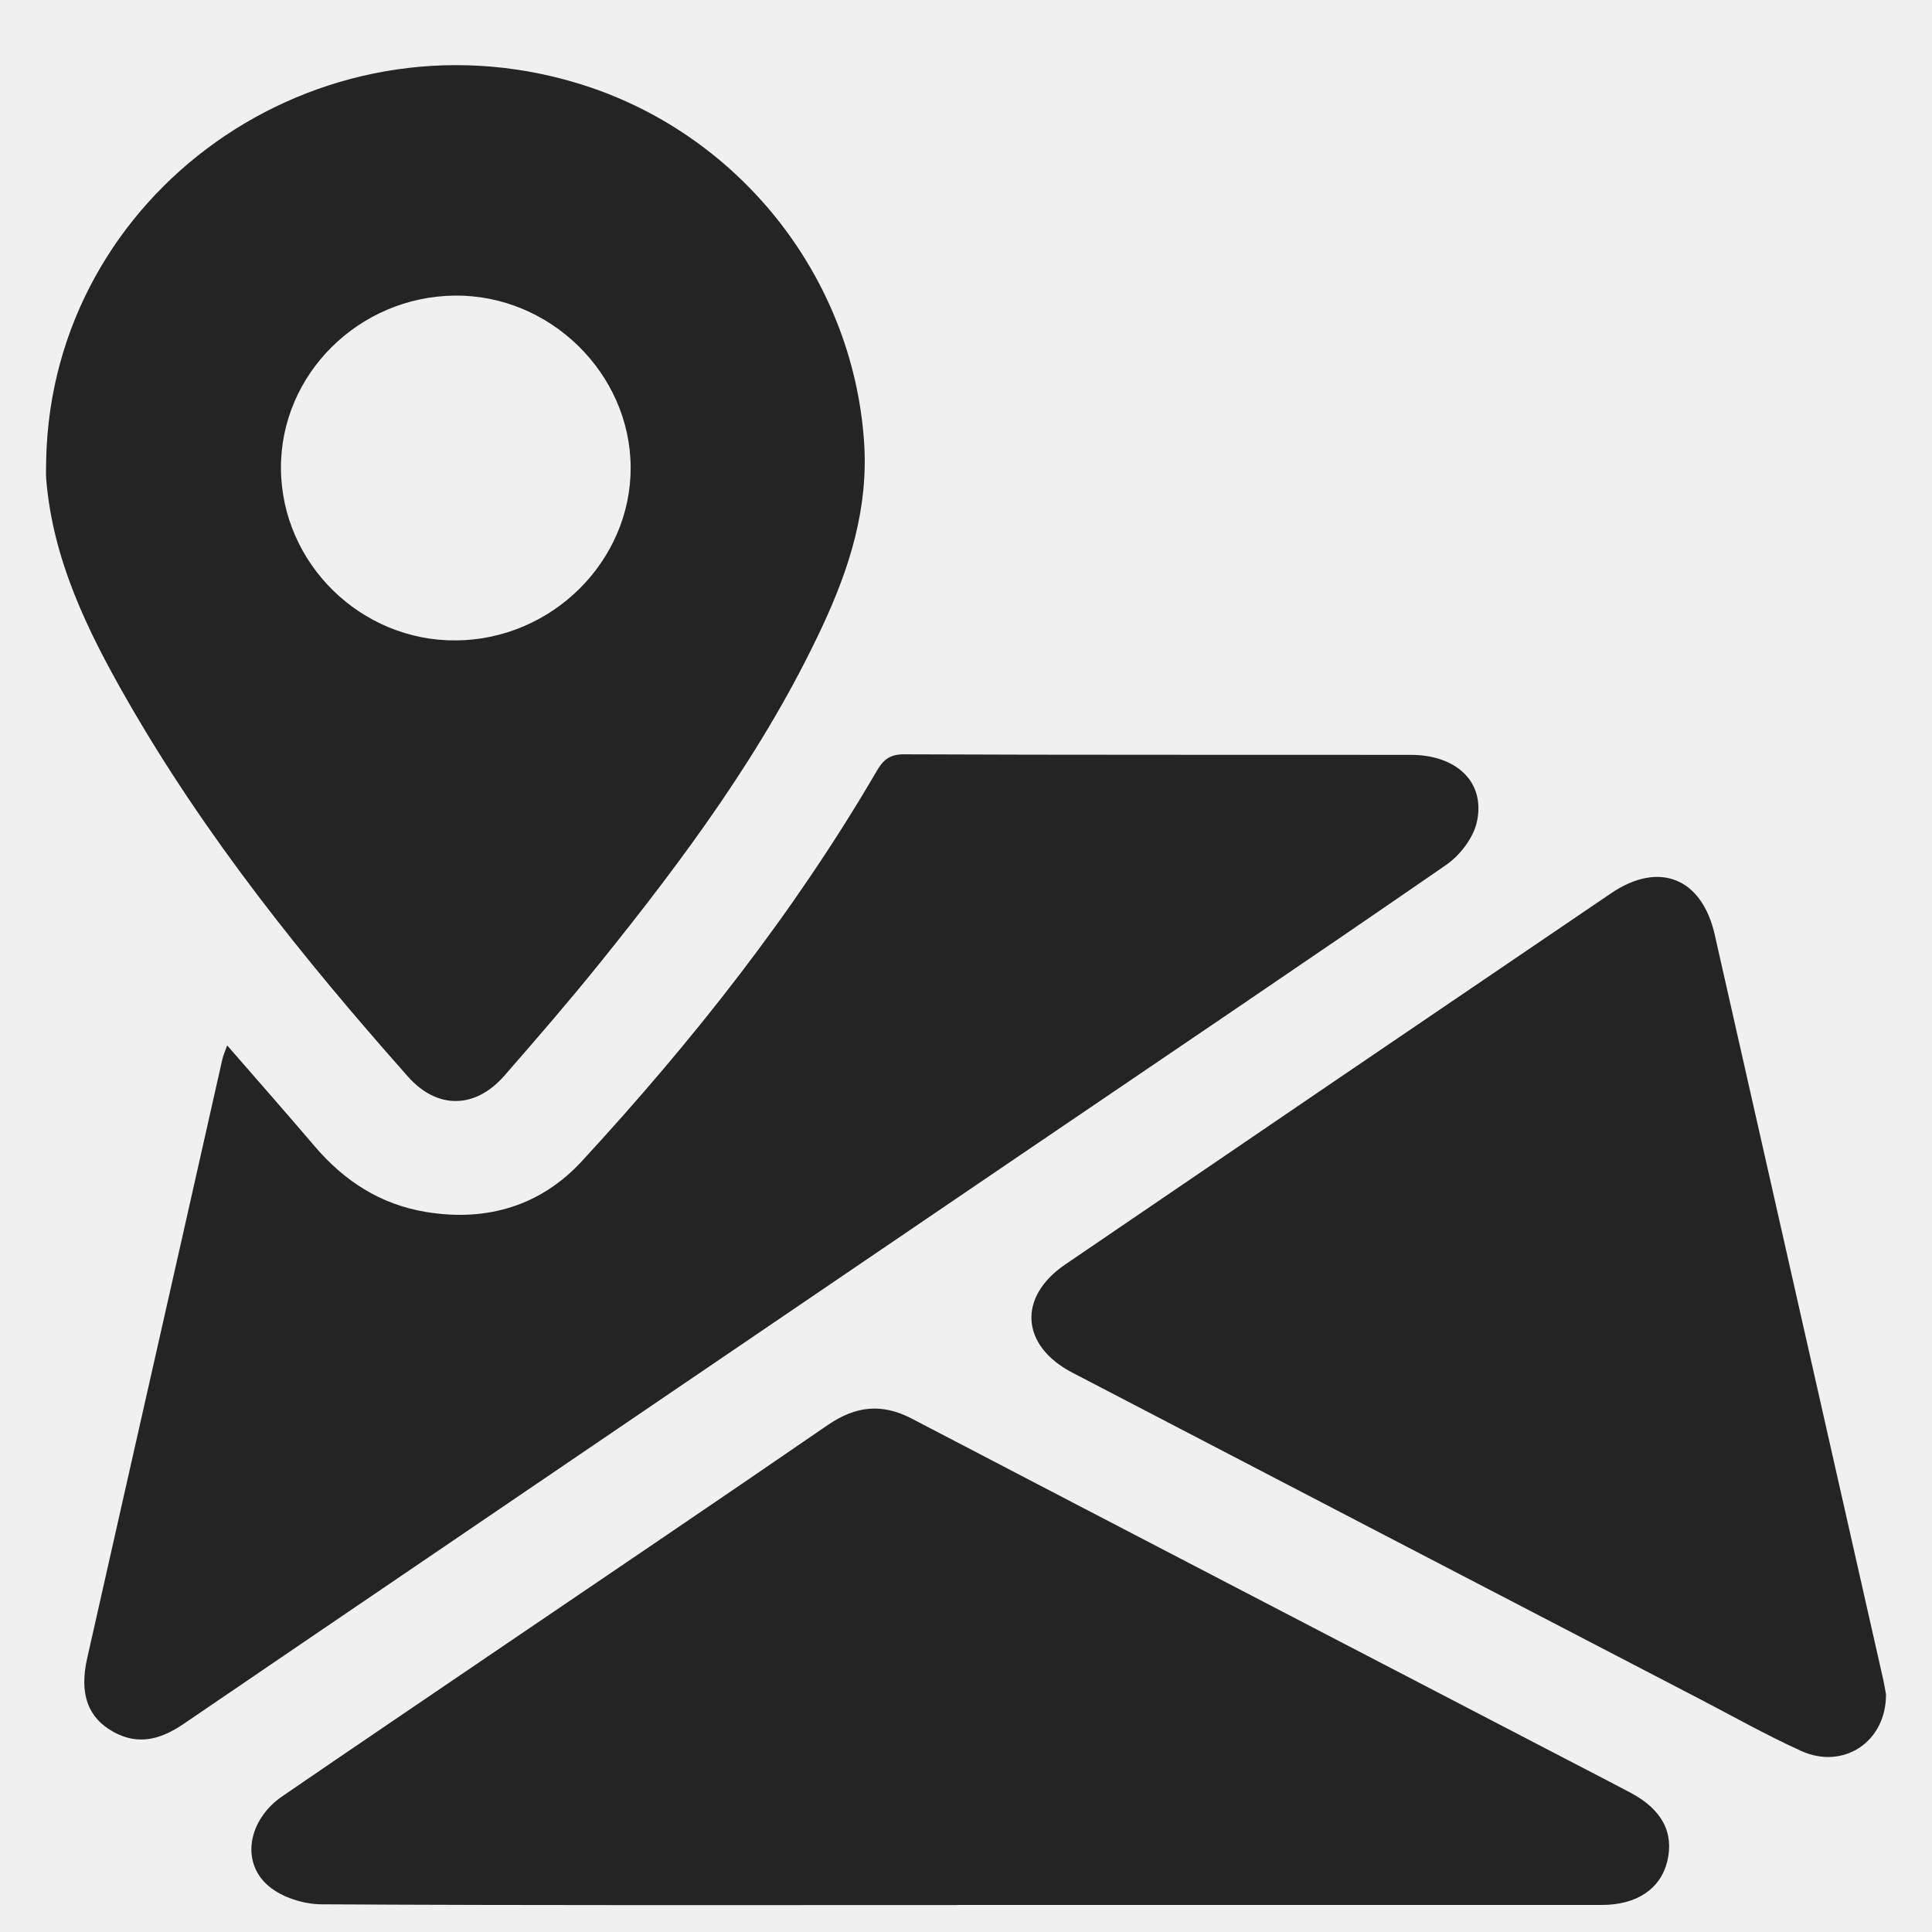
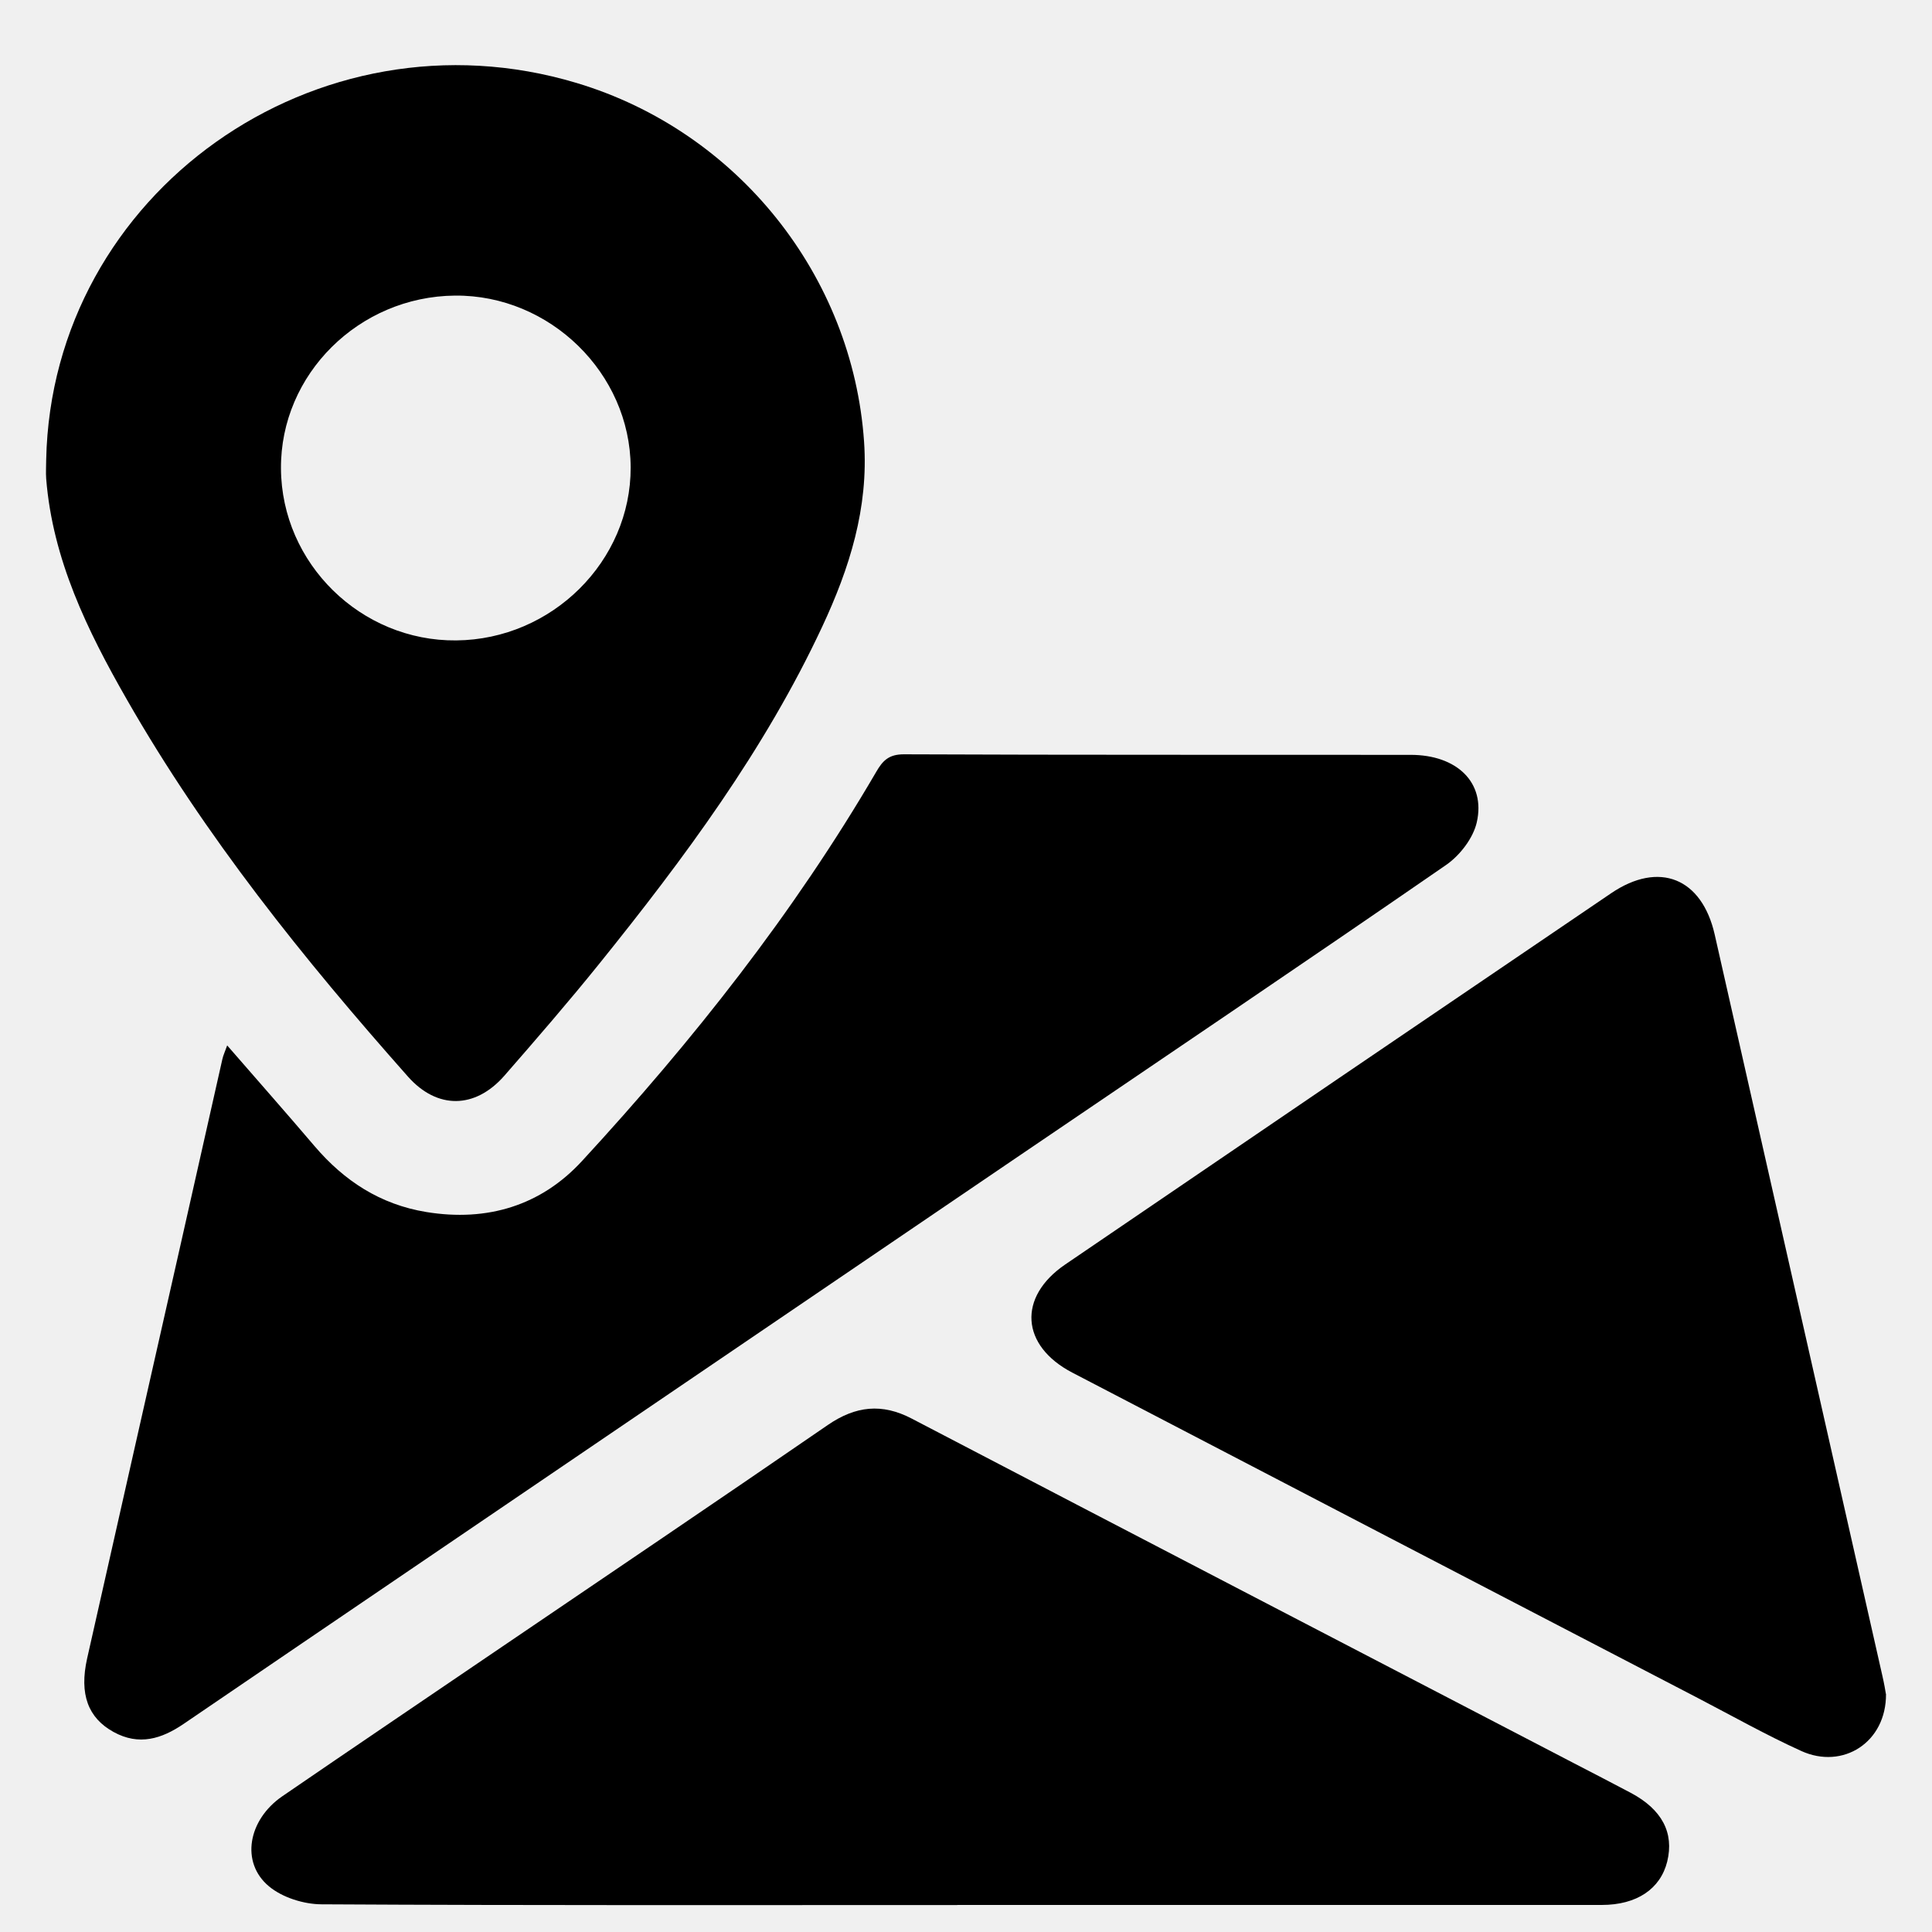
<svg xmlns="http://www.w3.org/2000/svg" width="21" height="21" viewBox="0 0 21 21" fill="none">
  <g clip-path="url(#clip0_669_2188)">
    <g clip-path="url(#clip1_669_2188)">
-       <path d="M0.502 4.997C0.563 2.096 3.442 0.053 6.268 0.902C8.019 1.428 9.268 2.998 9.392 4.801C9.442 5.521 9.234 6.177 8.936 6.814C8.311 8.152 7.435 9.332 6.511 10.479C6.178 10.892 5.829 11.295 5.48 11.695C5.162 12.056 4.751 12.058 4.436 11.704C3.299 10.422 2.229 9.09 1.378 7.602C0.949 6.853 0.572 6.081 0.502 5.203C0.497 5.135 0.502 5.066 0.502 4.997H0.502ZM6.855 5.079C6.85 4.057 5.977 3.204 4.946 3.213C3.901 3.222 3.047 4.069 3.054 5.093C3.06 6.125 3.923 6.971 4.959 6.961C6 6.952 6.859 6.099 6.855 5.079Z" fill="#242424" />
-       <path d="M2.47 11.364C2.798 11.742 3.113 12.098 3.42 12.459C3.742 12.836 4.133 13.092 4.633 13.174C5.298 13.283 5.882 13.103 6.327 12.619C7.531 11.312 8.629 9.924 9.524 8.39C9.594 8.269 9.66 8.199 9.824 8.199C11.661 8.207 13.497 8.203 15.334 8.205C15.836 8.205 16.15 8.506 16.052 8.938C16.013 9.11 15.869 9.298 15.718 9.402C14.171 10.47 12.611 11.521 11.056 12.578C8.464 14.34 5.873 16.102 3.281 17.863C2.852 18.155 2.424 18.447 1.996 18.738C1.758 18.9 1.511 18.979 1.233 18.825C0.958 18.673 0.86 18.416 0.947 18.027C1.286 16.52 1.628 15.013 1.968 13.506C2.118 12.842 2.267 12.177 2.417 11.513C2.426 11.471 2.446 11.43 2.469 11.364H2.47Z" fill="#242424" />
-       <path d="M10.405 20.707C8.101 20.707 5.797 20.712 3.494 20.699C3.301 20.698 3.069 20.625 2.924 20.504C2.612 20.245 2.696 19.781 3.068 19.525C3.834 19 4.603 18.48 5.371 17.958C6.581 17.136 7.793 16.318 8.998 15.489C9.3 15.282 9.586 15.25 9.911 15.42C12.308 16.671 14.708 17.917 17.107 19.165C17.312 19.271 17.519 19.378 17.725 19.487C18.066 19.668 18.198 19.922 18.122 20.234C18.048 20.532 17.791 20.706 17.41 20.706C15.075 20.706 12.741 20.706 10.405 20.706L10.405 20.707Z" fill="#242424" />
-       <path d="M20.5 18.413C20.504 18.938 20.032 19.239 19.578 19.032C19.197 18.859 18.832 18.653 18.461 18.46C16.192 17.281 13.923 16.101 11.656 14.92C11.095 14.628 11.059 14.098 11.579 13.744C13.555 12.397 15.533 11.052 17.511 9.71C18.035 9.354 18.499 9.545 18.638 10.158C19.245 12.845 19.853 15.531 20.461 18.217C20.48 18.299 20.494 18.381 20.499 18.413H20.5Z" fill="#242424" />
+       <path d="M0.502 4.997C0.563 2.096 3.442 0.053 6.268 0.902C8.019 1.428 9.268 2.998 9.392 4.801C9.442 5.521 9.234 6.177 8.936 6.814C8.311 8.152 7.435 9.332 6.511 10.479C6.178 10.892 5.829 11.295 5.48 11.695C5.162 12.056 4.751 12.058 4.436 11.704C3.299 10.422 2.229 9.09 1.378 7.602C0.949 6.853 0.572 6.081 0.502 5.203C0.497 5.135 0.502 5.066 0.502 4.997H0.502ZM6.855 5.079C6.85 4.057 5.977 3.204 4.946 3.213C3.901 3.222 3.047 4.069 3.054 5.093C3.06 6.125 3.923 6.971 4.959 6.961C6 6.952 6.859 6.099 6.855 5.079Z" fill="currentColor" />
+       <path d="M2.47 11.364C2.798 11.742 3.113 12.098 3.42 12.459C3.742 12.836 4.133 13.092 4.633 13.174C5.298 13.283 5.882 13.103 6.327 12.619C7.531 11.312 8.629 9.924 9.524 8.39C9.594 8.269 9.66 8.199 9.824 8.199C11.661 8.207 13.497 8.203 15.334 8.205C15.836 8.205 16.15 8.506 16.052 8.938C16.013 9.11 15.869 9.298 15.718 9.402C14.171 10.47 12.611 11.521 11.056 12.578C8.464 14.34 5.873 16.102 3.281 17.863C2.852 18.155 2.424 18.447 1.996 18.738C1.758 18.9 1.511 18.979 1.233 18.825C0.958 18.673 0.86 18.416 0.947 18.027C1.286 16.52 1.628 15.013 1.968 13.506C2.118 12.842 2.267 12.177 2.417 11.513C2.426 11.471 2.446 11.43 2.469 11.364H2.47Z" fill="currentColor" />
+       <path d="M10.405 20.707C8.101 20.707 5.797 20.712 3.494 20.699C3.301 20.698 3.069 20.625 2.924 20.504C2.612 20.245 2.696 19.781 3.068 19.525C3.834 19 4.603 18.48 5.371 17.958C6.581 17.136 7.793 16.318 8.998 15.489C9.3 15.282 9.586 15.25 9.911 15.42C12.308 16.671 14.708 17.917 17.107 19.165C17.312 19.271 17.519 19.378 17.725 19.487C18.066 19.668 18.198 19.922 18.122 20.234C18.048 20.532 17.791 20.706 17.41 20.706C15.075 20.706 12.741 20.706 10.405 20.706L10.405 20.707Z" fill="currentColor" />
+       <path d="M20.5 18.413C20.504 18.938 20.032 19.239 19.578 19.032C19.197 18.859 18.832 18.653 18.461 18.46C16.192 17.281 13.923 16.101 11.656 14.92C11.095 14.628 11.059 14.098 11.579 13.744C13.555 12.397 15.533 11.052 17.511 9.71C18.035 9.354 18.499 9.545 18.638 10.158C19.245 12.845 19.853 15.531 20.461 18.217C20.48 18.299 20.494 18.381 20.499 18.413H20.5Z" fill="currentColor" />
    </g>
  </g>
  <defs>
    <clipPath id="clip0_669_2188">
      <rect width="20" height="20" fill="white" transform="translate(0.5 0.70752)" />
    </clipPath>
    <clipPath id="clip1_669_2188">
      <rect width="20" height="20" fill="white" transform="translate(0.5 0.70752)" />
    </clipPath>
  </defs>
</svg>
